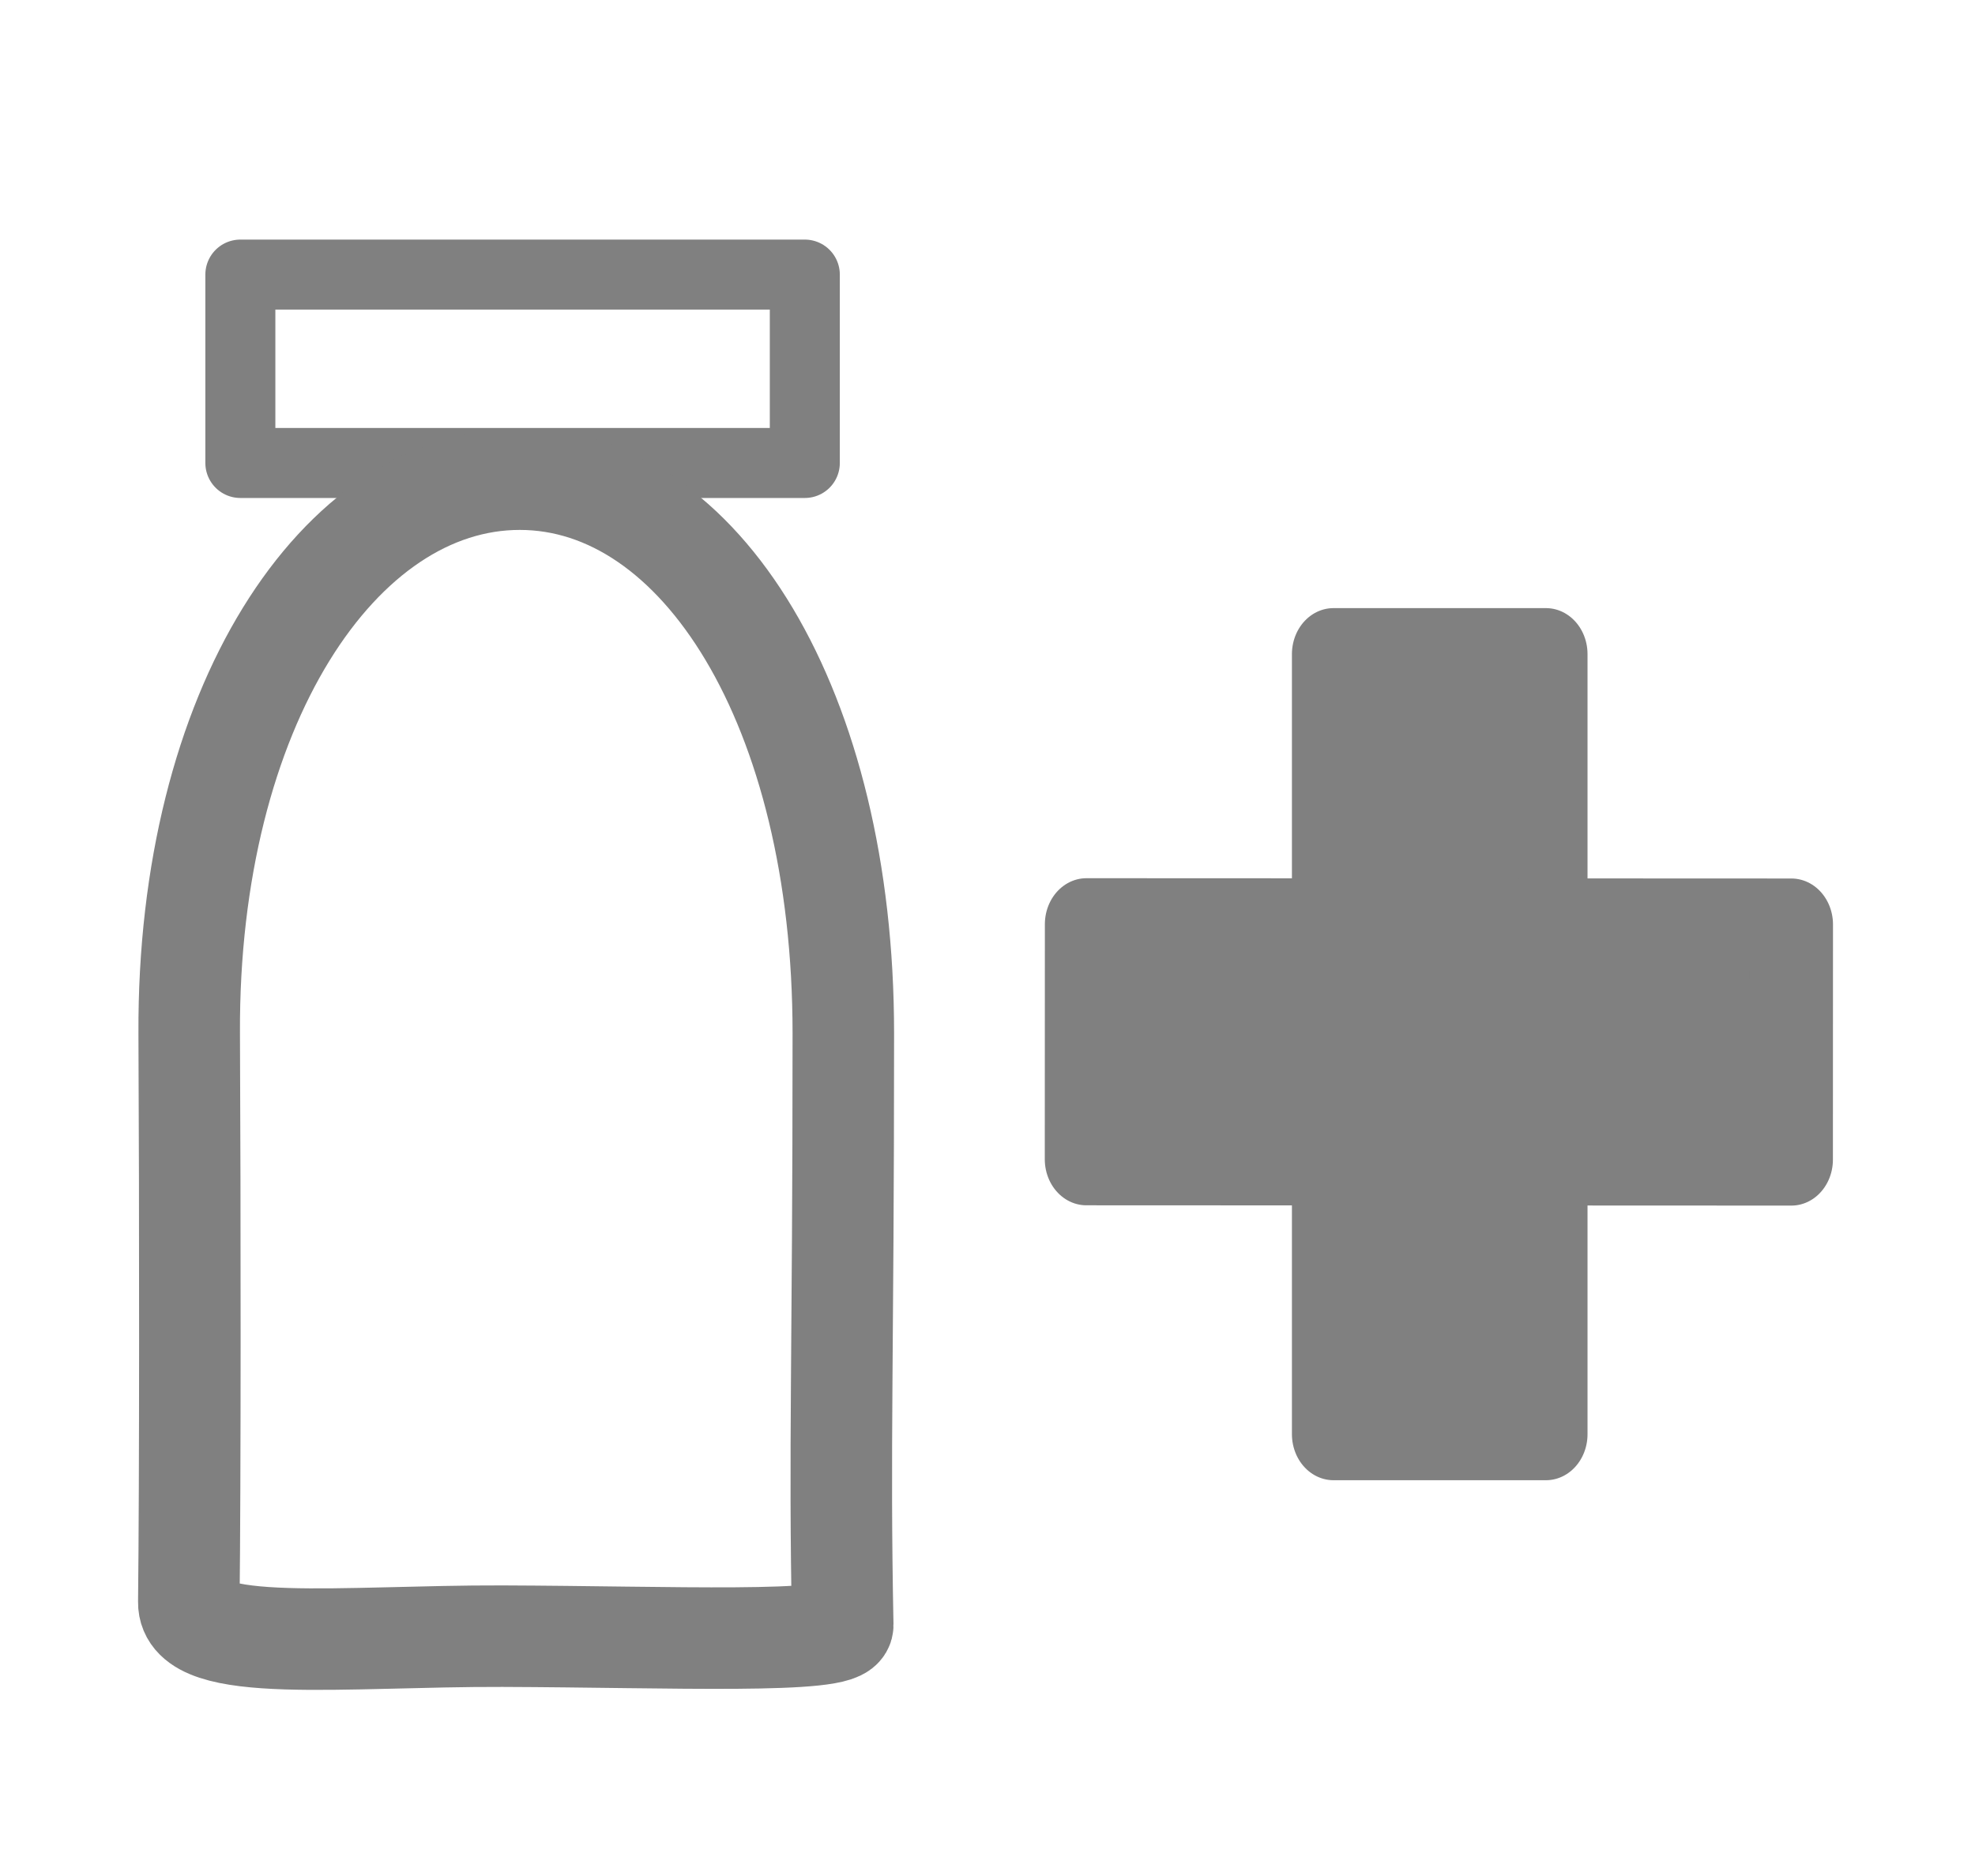
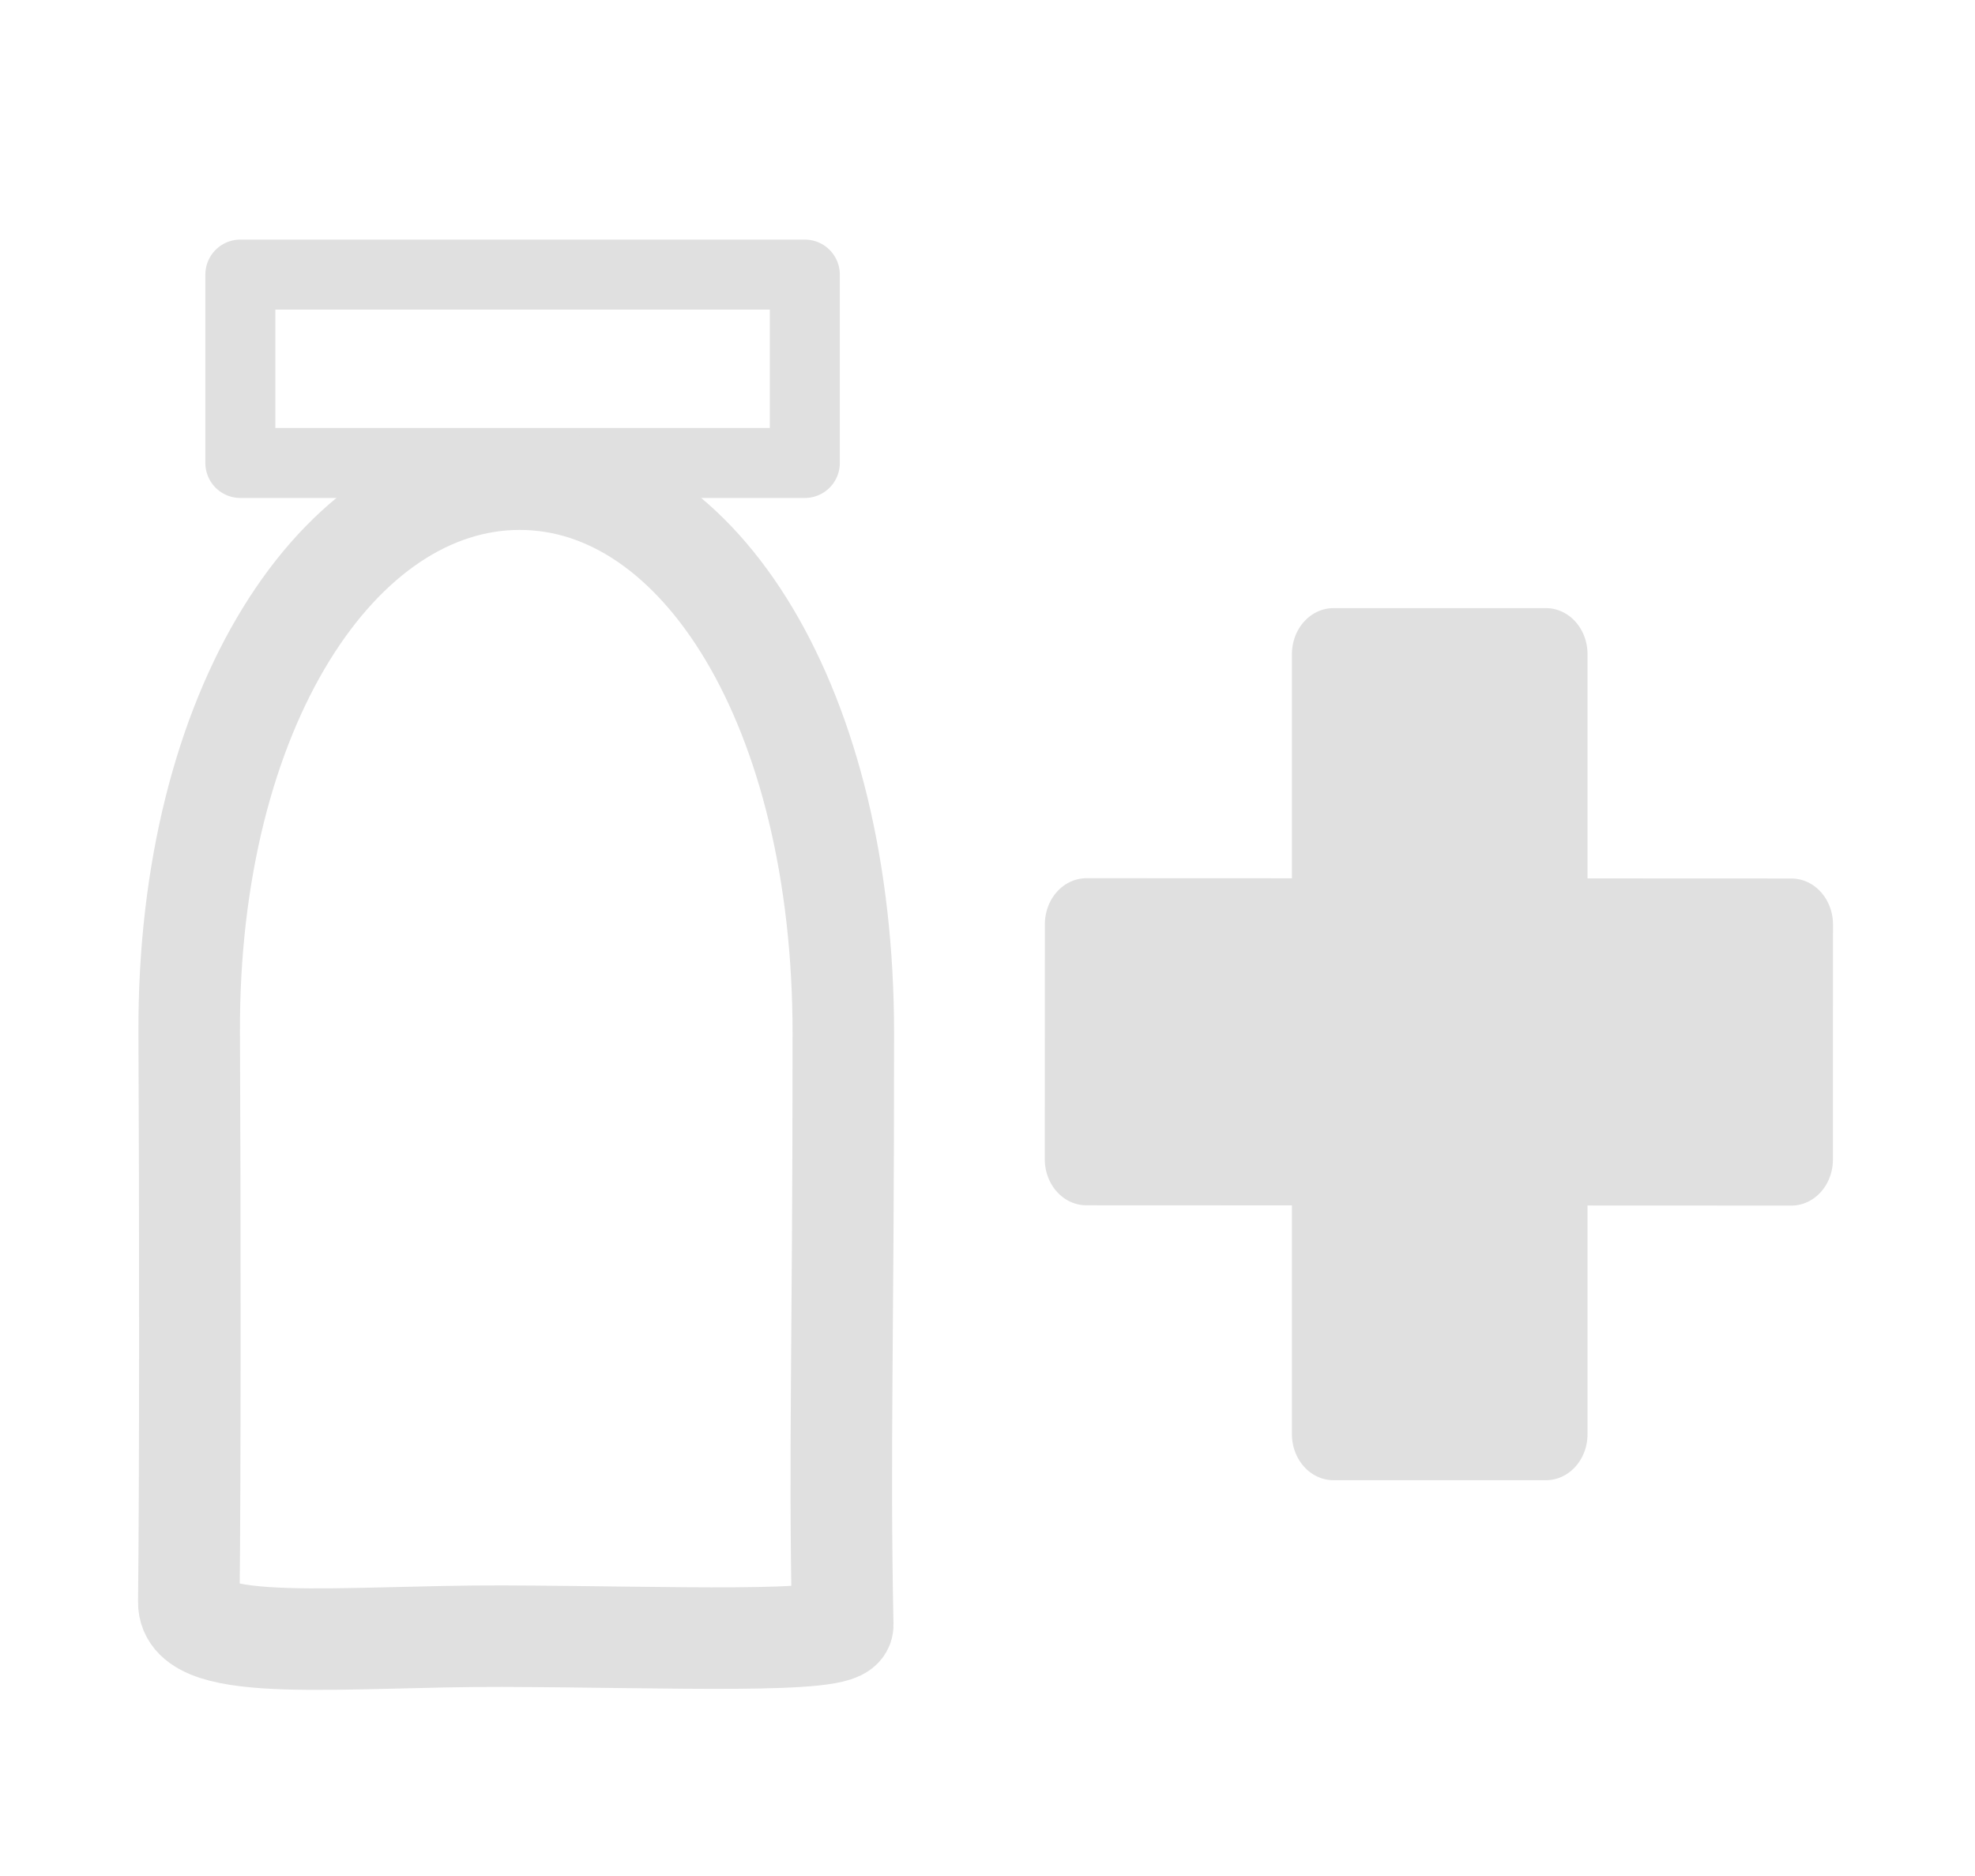
<svg xmlns="http://www.w3.org/2000/svg" width="20mm" height="19mm" viewBox="0 0 20 19">
-   <path fill="none" stroke="gray" stroke-width=".709" stroke-linecap="round" stroke-linejoin="round" d="M2.434 2.781H8.15v1.908H2.434z" />
-   <g fill="gray" stroke="gray" stroke-width="1.119" stroke-linecap="round" stroke-linejoin="round">
+   <path fill="none" stroke="#e0e0e0" stroke-width=".709" stroke-linecap="round" stroke-linejoin="round" d="M2.434 2.781H8.15v1.908H2.434z" />
+   <g fill="#e0e0e0" stroke="#e0e0e0" stroke-width="1.119" stroke-linecap="round" stroke-linejoin="round">
    <path d="M12.855 6.189h2.86v9.49h-2.86z" transform="matrix(.75229 0 0 .83256 3.833 1.472)" />
    <path transform="matrix(.00029 -.83256 .75229 .00032 3.833 1.472)" d="M-12.331 9.533h2.86v9.49h-2.86z" />
  </g>
-   <path d="M8.54 10.465c0 3.294-.042 4.164-.006 5.994.004.194-1.74.118-3.444.112-1.598-.005-3.185.188-3.178-.345.014-1.188.013-3.985.004-5.76C1.9 7.171 3.434 4.853 5.263 4.853S8.54 7.172 8.54 10.465z" fill="none" stroke="gray" stroke-width="1.028" stroke-linecap="square" stroke-miterlimit="4.8" />
+   <path d="M8.54 10.465c0 3.294-.042 4.164-.006 5.994.004.194-1.74.118-3.444.112-1.598-.005-3.185.188-3.178-.345.014-1.188.013-3.985.004-5.76C1.9 7.171 3.434 4.853 5.263 4.853S8.54 7.172 8.54 10.465z" fill="none" stroke="#e0e0e0" stroke-width="1.028" stroke-linecap="square" stroke-miterlimit="4.8" />
</svg>
